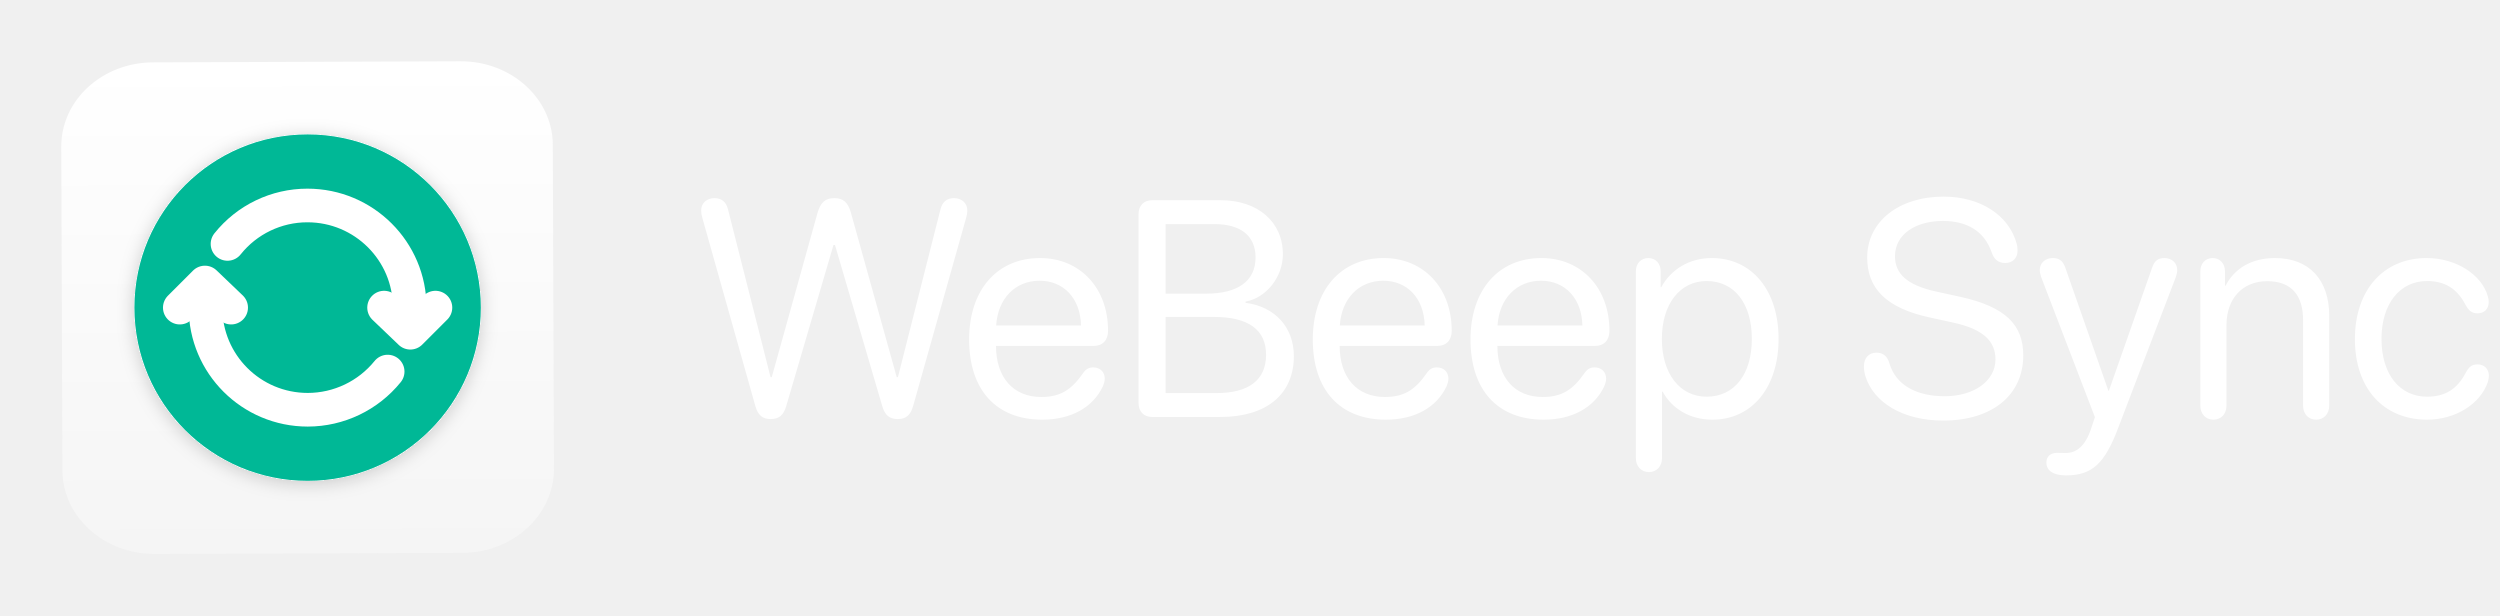
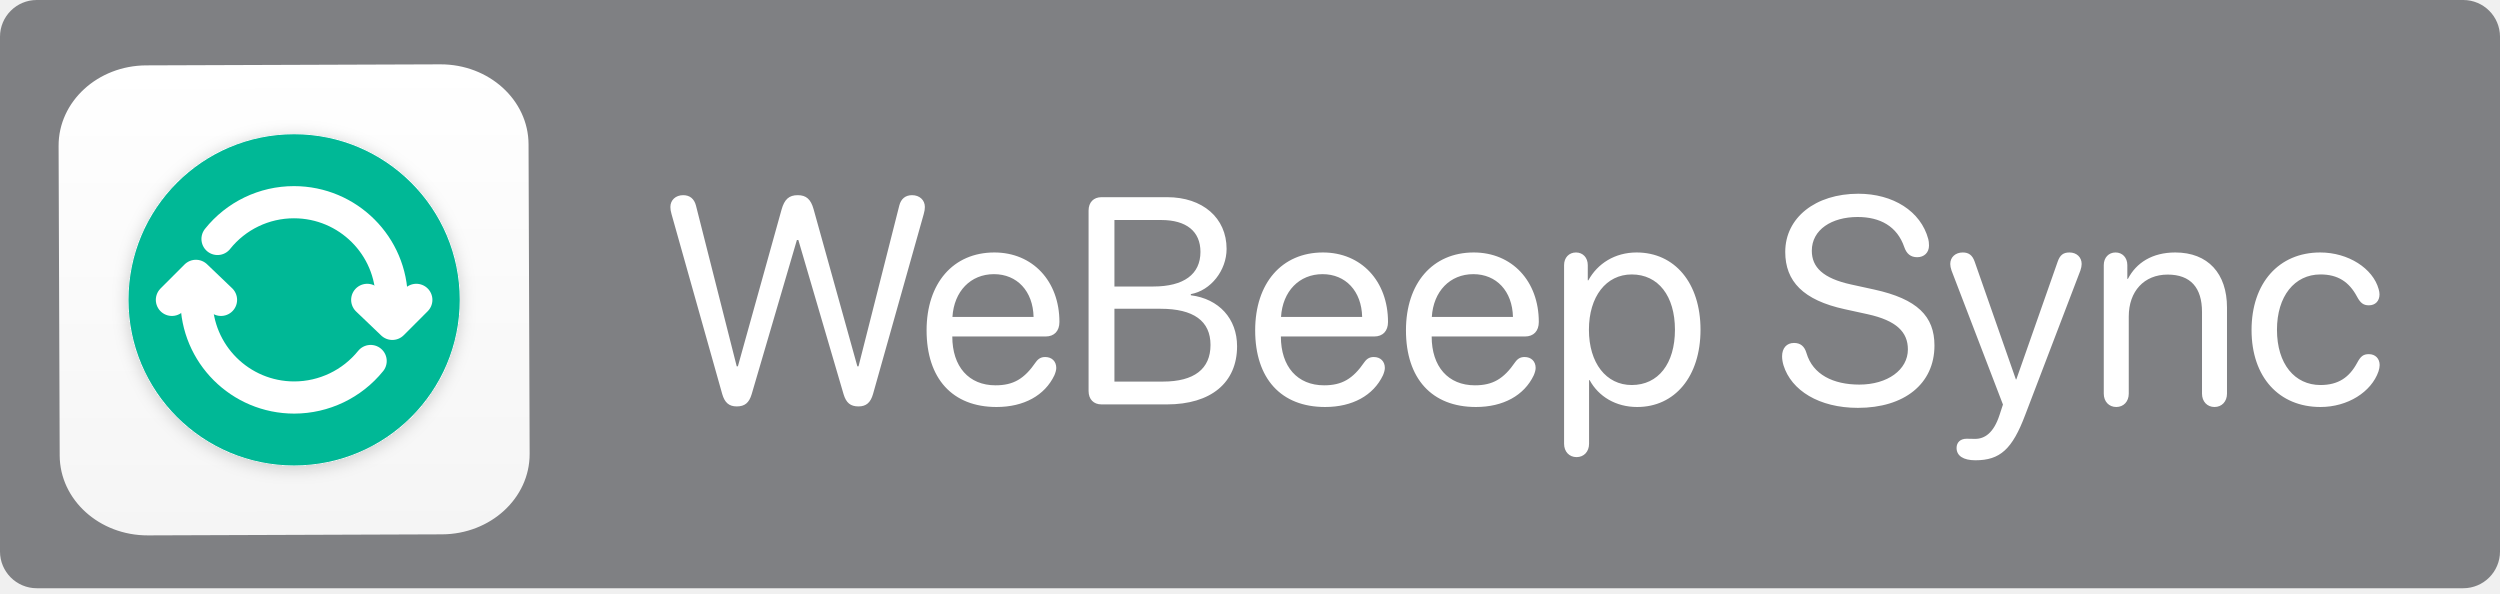
- <svg xmlns="http://www.w3.org/2000/svg" width="4161" height="1024" viewBox="0 0 4161 1024" fill="none">
-   <path d="M103.903 782.906L102.001 243.982C101.729 166.864 170.071 104.106 254.647 103.808L766.465 102.001C851.042 101.703 919.825 163.976 920.097 241.094L921.999 780.018C922.271 857.136 853.929 919.894 769.353 920.192L257.535 921.999C172.958 922.297 104.175 860.024 103.903 782.906Z" fill="url(#paint0_linear_1_19)" />
+ <svg xmlns="http://www.w3.org/2000/svg" width="4352" height="1034" viewBox="0 0 4352 1034" fill="none">
+   <rect width="4352" height="1024" rx="64" fill="#0E1116" fill-opacity="0.5" />
+   <path d="M103.903 792.906L102.001 253.982C101.729 176.864 170.071 114.106 254.647 113.808L766.465 112.001C851.042 111.703 919.825 173.976 920.097 251.094L921.999 790.018C922.271 867.136 853.929 929.894 769.353 930.192L257.535 931.999C172.958 932.297 104.175 870.024 103.903 792.906Z" fill="url(#paint0_linear_1_19)" />
  <g filter="url(#filter0_d_1_19)">
-     <path d="M512 223.719C671.213 223.719 800.281 352.787 800.281 512C800.281 671.213 671.213 800.281 512 800.281C352.787 800.281 223.719 671.213 223.719 512C223.719 352.787 352.787 223.719 512 223.719Z" fill="#00B896" />
+     <path d="M512 233.719C671.213 233.719 800.281 362.787 800.281 522C800.281 681.213 671.213 810.281 512 810.281C352.787 810.281 223.719 681.213 223.719 522C223.719 362.787 352.787 233.719 512 233.719Z" fill="#00B896" />
  </g>
-   <path d="M681.938 540.102V511.801C681.938 418.035 605.733 342 511.748 342C459.955 341.936 410.957 365.488 378.655 405.973M342.062 483.85V512.152C342.062 606.022 418.229 682 512.252 682C563.883 681.925 612.729 658.577 645.213 618.445" stroke="white" stroke-width="56" stroke-miterlimit="10" stroke-linecap="round" stroke-linejoin="round" />
-   <path d="M299.263 512L341.05 470.212L384.737 512M724.737 512L682.95 553.788L639.263 512" stroke="white" stroke-width="56" stroke-miterlimit="10" stroke-linecap="round" stroke-linejoin="round" />
-   <path d="M1282.5 697.5C1296.5 697.5 1304 691.25 1308.5 676.25L1387.25 407.75H1389.75L1468.5 676.25C1473 691.25 1480.5 697.5 1494.5 697.5C1508 697.5 1515.5 690.75 1519.75 676L1608 362.75C1609.5 357.25 1610 354.25 1610 350.25C1610 338.25 1600.75 329.75 1587.75 329.75C1576.25 329.75 1568.5 336 1565.5 347.75L1494.5 627.75H1492.5L1416.25 354C1411.5 337 1403.5 329.75 1388.75 329.75C1373.5 329.75 1365.5 337 1360.5 355L1284.5 627.75H1282.5L1211.5 347.75C1208.5 336.25 1201 329.75 1189.25 329.75C1176.25 329.75 1167 338.25 1167 350.25C1167 354.25 1167.5 357.25 1169 362.75L1257.25 676C1261.5 690.75 1269 697.5 1282.5 697.5ZM1734.75 698.5C1782.25 698.5 1818.75 678.5 1835.5 643.25C1837.5 638.5 1838.75 634 1838.75 630.5C1838.75 619 1831 611.5 1819.5 611.5C1812.75 611.5 1807.75 614 1803.25 620.25C1783 649.75 1764 660.75 1733 660.75C1686.5 660.75 1657.75 628.25 1657.75 575.75H1820.25C1835.25 575.75 1844.25 566.25 1844.25 550.5C1844.25 479.25 1797.5 429.5 1731 429.5C1659.25 429.5 1613 483 1613 565C1613 649 1658 698.5 1734.75 698.5ZM1658 541.75C1660.75 497 1689.75 467.25 1730.25 467.25C1770.5 467.25 1798.25 496.75 1799.25 541.75H1658ZM1917.5 694H2031.25C2108 694 2153.5 656.25 2153.5 592.75C2153.5 544.75 2122 510.25 2073 504V502C2107.75 495.75 2135.25 460.75 2135.25 423.25C2135.25 369.25 2093.5 333.25 2031.75 333.25H1917.5C1903.75 333.25 1895 342.25 1895 356.5V670.75C1895 685 1903.75 694 1917.5 694ZM1940 488.75V373H2021.5C2065.25 373 2089.75 392.75 2089.75 428.5C2089.75 467.5 2060.75 488.75 2007.5 488.75H1940ZM1940 654.25V527.5H2020.25C2077.75 527.5 2107.25 548.75 2107.25 590.5C2107.25 632.25 2078.75 654.25 2024.5 654.25H1940ZM2306.75 698.5C2354.25 698.5 2390.75 678.5 2407.5 643.25C2409.5 638.5 2410.75 634 2410.75 630.5C2410.75 619 2403 611.5 2391.5 611.5C2384.75 611.5 2379.75 614 2375.25 620.25C2355 649.75 2336 660.75 2305 660.75C2258.5 660.75 2229.75 628.25 2229.75 575.75H2392.25C2407.25 575.75 2416.25 566.25 2416.25 550.5C2416.25 479.25 2369.5 429.5 2303 429.5C2231.25 429.5 2185 483 2185 565C2185 649 2230 698.5 2306.75 698.5ZM2230 541.75C2232.75 497 2261.75 467.25 2302.25 467.25C2342.5 467.25 2370.25 496.75 2371.25 541.75H2230ZM2569.25 698.5C2616.75 698.5 2653.25 678.5 2670 643.25C2672 638.5 2673.25 634 2673.25 630.5C2673.25 619 2665.5 611.5 2654 611.5C2647.25 611.5 2642.25 614 2637.75 620.25C2617.5 649.75 2598.5 660.75 2567.5 660.75C2521 660.75 2492.25 628.25 2492.25 575.75H2654.75C2669.75 575.75 2678.75 566.25 2678.75 550.5C2678.75 479.25 2632 429.5 2565.5 429.5C2493.75 429.5 2447.5 483 2447.5 565C2447.5 649 2492.5 698.5 2569.25 698.5ZM2492.5 541.75C2495.25 497 2524.25 467.25 2564.75 467.25C2605 467.25 2632.75 496.75 2633.75 541.75H2492.5ZM2744.5 785.75C2757.25 785.75 2766.25 776.25 2766.25 762.5V651.75H2767.25C2782.75 680.25 2812.75 698.5 2850 698.5C2915.5 698.5 2960.25 645.5 2960.25 564C2960.25 482.5 2915.25 429.5 2849 429.5C2811.25 429.5 2781 448.75 2765 478H2764V451.5C2764 438.5 2755.5 429.5 2743.5 429.5C2731.25 429.5 2722.75 438.5 2722.75 451.5V762.5C2722.75 776.25 2731.75 785.75 2744.5 785.75ZM2840.5 660.25C2796 660.25 2766 622 2766 564C2766 506.25 2796 467.75 2840.5 467.75C2886.75 467.75 2915.75 505.25 2915.75 564C2915.75 623 2886.75 660.25 2840.5 660.25ZM3234.25 700C3315 700 3367.5 658.25 3367.5 591.5C3367.5 540.5 3337.75 510.5 3262.5 494L3222.5 485.25C3173.25 474.5 3154 455 3154 426.5C3154 389.75 3188.75 367.75 3233.75 367.75C3272.75 367.75 3302.5 383.75 3315 420.25C3319 431.75 3326 437.75 3337.5 437.75C3349.5 437.75 3358 429.75 3358 417.5C3358 412.75 3357.5 409 3356.75 406.25C3343.75 357.5 3295.25 327.25 3235 327.25C3160.25 327.25 3107.75 369 3107.75 428.5C3107.75 479.75 3139 512.5 3211.25 528.25L3251.25 537C3301.25 548 3321.25 568 3321.25 598.25C3321.25 633.75 3285.75 659.5 3236.75 659.5C3191.25 659.5 3155.75 642 3144.75 604.75C3141.25 592.75 3134.25 587 3123 587C3110.25 587 3102.25 596 3102.25 610.25C3102.25 615.5 3103.25 621 3104.75 626C3118.25 669.5 3166.5 700 3234.25 700ZM3438.75 791.25C3481.75 791.25 3503 772 3525.5 712.25L3621.5 461C3623 456.75 3623.75 452.75 3623.75 449.5C3623.75 437.75 3615 429.5 3602.5 429.5C3591.75 429.5 3586 434 3582 445.5L3510 650.5H3509.25L3437.5 445.5C3433.5 434 3427 429.5 3416.75 429.5C3404.25 429.5 3395 437.5 3395 449.5C3395 452.75 3395.75 456.75 3397.25 461L3486.75 694.25L3480.75 712.5C3470.5 744 3454.75 754 3438.25 754C3431.5 754 3429.75 753.75 3423.5 753.75C3412.5 753.75 3406 760.25 3406 769.75C3406 783.5 3417.75 791.25 3438.75 791.25ZM3684 698.5C3696.75 698.5 3705.75 689 3705.75 675.25V541C3705.75 497 3732.5 468 3773.5 468C3813.5 468 3833.25 491 3833.25 533V675.25C3833.25 689 3842.25 698.5 3855 698.5C3867.75 698.5 3876.75 689 3876.75 675.25V525.25C3876.75 466.25 3843.75 429.5 3786.75 429.5C3746.5 429.5 3718.75 447.5 3704.25 475.5H3703.25V451.5C3703.25 438.5 3694.75 429.5 3682.75 429.5C3670.75 429.5 3662.25 438.5 3662.25 451.5V675.25C3662.25 689 3671.25 698.5 3684 698.5ZM4039.5 698.5C4086.75 698.5 4128 672.5 4140.5 636.5C4141.75 632.5 4142.5 628.75 4142.5 625.5C4142.5 614.25 4135 606.5 4123.75 606.5C4114.25 606.5 4109.5 610 4103.25 621.75C4089.75 646.75 4070.75 660.25 4039.5 660.25C3994.75 660.25 3963.75 623.75 3963.75 564C3963.75 505.75 3994.25 467.75 4039.5 467.75C4069.5 467.75 4089.25 480.5 4103 506.25C4109 517.5 4114.25 521.5 4123.75 521.5C4135 521.5 4142.25 514 4142.25 502.5C4142.25 499.75 4141.75 496.5 4140.75 493.25C4130.75 457.25 4088 429.5 4039 429.5C3967 429.5 3919.5 482.75 3919.5 564.5C3919.5 646.75 3967.5 698.5 4039.5 698.5Z" fill="white" />
+   <path d="M681.938 550.102V521.801C681.938 428.035 605.733 352 511.748 352C459.955 351.936 410.957 375.488 378.655 415.973M342.062 493.85V522.152C342.062 616.022 418.229 692 512.252 692C563.883 691.925 612.729 668.577 645.213 628.445" stroke="white" stroke-width="56" stroke-miterlimit="10" stroke-linecap="round" stroke-linejoin="round" />
+   <path d="M299.263 522L341.05 480.212L384.737 522M724.737 522L682.95 563.788L639.263 522" stroke="white" stroke-width="56" stroke-miterlimit="10" stroke-linecap="round" stroke-linejoin="round" />
+   <path d="M1282.5 707.5C1296.5 707.5 1304 701.25 1308.5 686.25L1387.25 417.75H1389.75L1468.5 686.25C1473 701.25 1480.5 707.5 1494.5 707.5C1508 707.5 1515.5 700.75 1519.75 686L1608 372.75C1609.5 367.25 1610 364.25 1610 360.25C1610 348.25 1600.75 339.75 1587.75 339.75C1576.25 339.75 1568.5 346 1565.5 357.75L1494.5 637.75H1492.5L1416.25 364C1411.5 347 1403.5 339.75 1388.75 339.75C1373.5 339.75 1365.5 347 1360.5 365L1284.5 637.75H1282.5L1211.5 357.75C1208.5 346.25 1201 339.75 1189.25 339.75C1176.25 339.75 1167 348.25 1167 360.25C1167 364.25 1167.5 367.25 1169 372.75L1257.25 686C1261.5 700.75 1269 707.5 1282.5 707.5ZM1734.75 708.5C1782.25 708.5 1818.75 688.5 1835.5 653.25C1837.5 648.5 1838.75 644 1838.75 640.5C1838.75 629 1831 621.5 1819.5 621.5C1812.75 621.5 1807.75 624 1803.25 630.25C1783 659.75 1764 670.75 1733 670.75C1686.5 670.75 1657.75 638.25 1657.75 585.75H1820.25C1835.25 585.75 1844.25 576.25 1844.25 560.5C1844.25 489.25 1797.5 439.5 1731 439.5C1659.25 439.5 1613 493 1613 575C1613 659 1658 708.5 1734.75 708.5ZM1658 551.75C1660.75 507 1689.75 477.25 1730.25 477.25C1770.5 477.25 1798.25 506.75 1799.25 551.75H1658ZM1917.5 704H2031.25C2108 704 2153.5 666.25 2153.5 602.75C2153.5 554.75 2122 520.25 2073 514V512C2107.75 505.75 2135.25 470.75 2135.25 433.25C2135.25 379.25 2093.5 343.25 2031.75 343.25H1917.5C1903.75 343.25 1895 352.25 1895 366.5V680.75C1895 695 1903.75 704 1917.5 704ZM1940 498.75V383H2021.5C2065.25 383 2089.75 402.75 2089.75 438.5C2089.75 477.5 2060.75 498.75 2007.5 498.75H1940ZM1940 664.25V537.5H2020.25C2077.75 537.5 2107.25 558.75 2107.25 600.5C2107.25 642.25 2078.75 664.25 2024.5 664.25H1940ZM2306.75 708.5C2354.25 708.5 2390.75 688.5 2407.5 653.25C2409.5 648.5 2410.75 644 2410.75 640.5C2410.75 629 2403 621.5 2391.5 621.5C2384.75 621.5 2379.75 624 2375.25 630.25C2355 659.75 2336 670.75 2305 670.75C2258.5 670.75 2229.75 638.25 2229.75 585.75H2392.25C2407.25 585.75 2416.25 576.25 2416.25 560.5C2416.25 489.25 2369.5 439.5 2303 439.5C2231.25 439.5 2185 493 2185 575C2185 659 2230 708.5 2306.75 708.5ZM2230 551.75C2232.75 507 2261.75 477.25 2302.25 477.25C2342.5 477.25 2370.25 506.75 2371.25 551.75H2230ZM2569.25 708.5C2616.75 708.5 2653.25 688.5 2670 653.25C2672 648.5 2673.25 644 2673.25 640.5C2673.25 629 2665.5 621.5 2654 621.5C2647.25 621.5 2642.25 624 2637.75 630.25C2617.5 659.75 2598.5 670.75 2567.5 670.75C2521 670.75 2492.25 638.25 2492.25 585.75H2654.75C2669.75 585.75 2678.75 576.25 2678.75 560.5C2678.75 489.25 2632 439.5 2565.5 439.5C2493.75 439.5 2447.5 493 2447.5 575C2447.5 659 2492.5 708.5 2569.25 708.5ZM2492.5 551.75C2495.25 507 2524.25 477.25 2564.75 477.25C2605 477.25 2632.75 506.75 2633.75 551.75H2492.5ZM2744.5 795.75C2757.25 795.75 2766.25 786.25 2766.25 772.5V661.75H2767.25C2782.75 690.25 2812.75 708.5 2850 708.5C2915.5 708.5 2960.25 655.5 2960.25 574C2960.25 492.5 2915.25 439.5 2849 439.5C2811.25 439.5 2781 458.75 2765 488H2764V461.5C2764 448.5 2755.5 439.5 2743.5 439.5C2731.25 439.5 2722.75 448.5 2722.75 461.5V772.5C2722.75 786.25 2731.75 795.75 2744.5 795.75ZM2840.5 670.25C2796 670.25 2766 632 2766 574C2766 516.25 2796 477.75 2840.5 477.75C2886.75 477.75 2915.75 515.25 2915.75 574C2915.75 633 2886.75 670.25 2840.5 670.25ZM3234.25 710C3315 710 3367.5 668.25 3367.5 601.5C3367.5 550.5 3337.75 520.5 3262.5 504L3222.5 495.25C3173.25 484.5 3154 465 3154 436.5C3154 399.75 3188.75 377.75 3233.75 377.75C3272.75 377.75 3302.5 393.75 3315 430.25C3319 441.75 3326 447.75 3337.5 447.75C3349.5 447.75 3358 439.75 3358 427.5C3358 422.75 3357.5 419 3356.75 416.25C3343.75 367.5 3295.25 337.25 3235 337.25C3160.25 337.25 3107.75 379 3107.75 438.5C3107.75 489.75 3139 522.5 3211.25 538.25L3251.25 547C3301.25 558 3321.25 578 3321.25 608.25C3321.25 643.75 3285.75 669.5 3236.75 669.5C3191.25 669.5 3155.75 652 3144.75 614.75C3141.25 602.75 3134.25 597 3123 597C3110.25 597 3102.25 606 3102.25 620.25C3102.25 625.5 3103.25 631 3104.75 636C3118.25 679.5 3166.5 710 3234.25 710ZM3438.75 801.25C3481.75 801.25 3503 782 3525.5 722.25L3621.5 471C3623 466.75 3623.75 462.75 3623.75 459.5C3623.75 447.75 3615 439.5 3602.5 439.5C3591.75 439.5 3586 444 3582 455.5L3510 660.5H3509.25L3437.5 455.5C3433.5 444 3427 439.5 3416.75 439.5C3404.25 439.5 3395 447.5 3395 459.5C3395 462.75 3395.75 466.75 3397.25 471L3486.75 704.25L3480.75 722.5C3470.5 754 3454.75 764 3438.25 764C3431.5 764 3429.75 763.75 3423.5 763.75C3412.5 763.75 3406 770.25 3406 779.75C3406 793.5 3417.75 801.25 3438.75 801.25ZM3684 708.5C3696.75 708.5 3705.75 699 3705.75 685.25V551C3705.75 507 3732.5 478 3773.5 478C3813.5 478 3833.25 501 3833.25 543V685.25C3833.25 699 3842.25 708.5 3855 708.5C3867.75 708.5 3876.75 699 3876.75 685.25V535.25C3876.75 476.25 3843.75 439.5 3786.75 439.5C3746.5 439.5 3718.75 457.5 3704.25 485.5H3703.25V461.5C3703.25 448.5 3694.75 439.5 3682.75 439.5C3670.75 439.5 3662.25 448.5 3662.25 461.5V685.25C3662.25 699 3671.25 708.5 3684 708.5ZM4039.5 708.5C4086.75 708.5 4128 682.5 4140.5 646.5C4141.75 642.5 4142.5 638.75 4142.5 635.5C4142.5 624.25 4135 616.5 4123.75 616.5C4114.25 616.5 4109.5 620 4103.25 631.75C4089.75 656.75 4070.75 670.25 4039.5 670.25C3994.75 670.25 3963.75 633.75 3963.75 574C3963.75 515.75 3994.25 477.75 4039.5 477.75C4069.5 477.75 4089.25 490.5 4103 516.25C4109 527.5 4114.25 531.5 4123.75 531.5C4135 531.5 4142.25 524 4142.25 512.5C4142.25 509.75 4141.75 506.5 4140.75 503.25C4130.75 467.25 4088 439.5 4039 439.5C3967 439.5 3919.5 492.75 3919.5 574.5C3919.5 656.75 3967.5 708.5 4039.5 708.5Z" fill="white" />
  <defs>
-     <filter id="filter0_d_1_19" x="195.719" y="199.719" width="632.562" height="632.562" filterUnits="userSpaceOnUse" color-interpolation-filters="sRGB">
+     <filter id="filter0_d_1_19" x="195.719" y="209.719" width="632.562" height="632.562" filterUnits="userSpaceOnUse" color-interpolation-filters="sRGB">
      <feFlood flood-opacity="0" result="BackgroundImageFix" />
      <feColorMatrix in="SourceAlpha" type="matrix" values="0 0 0 0 0 0 0 0 0 0 0 0 0 0 0 0 0 0 127 0" result="hardAlpha" />
      <feOffset dy="4" />
      <feGaussianBlur stdDeviation="14" />
      <feComposite in2="hardAlpha" operator="out" />
      <feColorMatrix type="matrix" values="0 0 0 0 0 0 0 0 0 0 0 0 0 0 0 0 0 0 0.18 0" />
      <feBlend mode="normal" in2="BackgroundImageFix" result="effect1_dropShadow_1_19" />
      <feBlend mode="normal" in="SourceGraphic" in2="effect1_dropShadow_1_19" result="shape" />
    </filter>
-     <linearGradient id="paint0_linear_1_19" x1="513.444" y1="921.095" x2="510.556" y2="102.904" gradientUnits="userSpaceOnUse">
+     <linearGradient id="paint0_linear_1_19" x1="513.444" y1="931.095" x2="510.556" y2="112.904" gradientUnits="userSpaceOnUse">
      <stop stop-color="#F5F5F5" />
      <stop offset="1" stop-color="white" />
    </linearGradient>
  </defs>
</svg>
